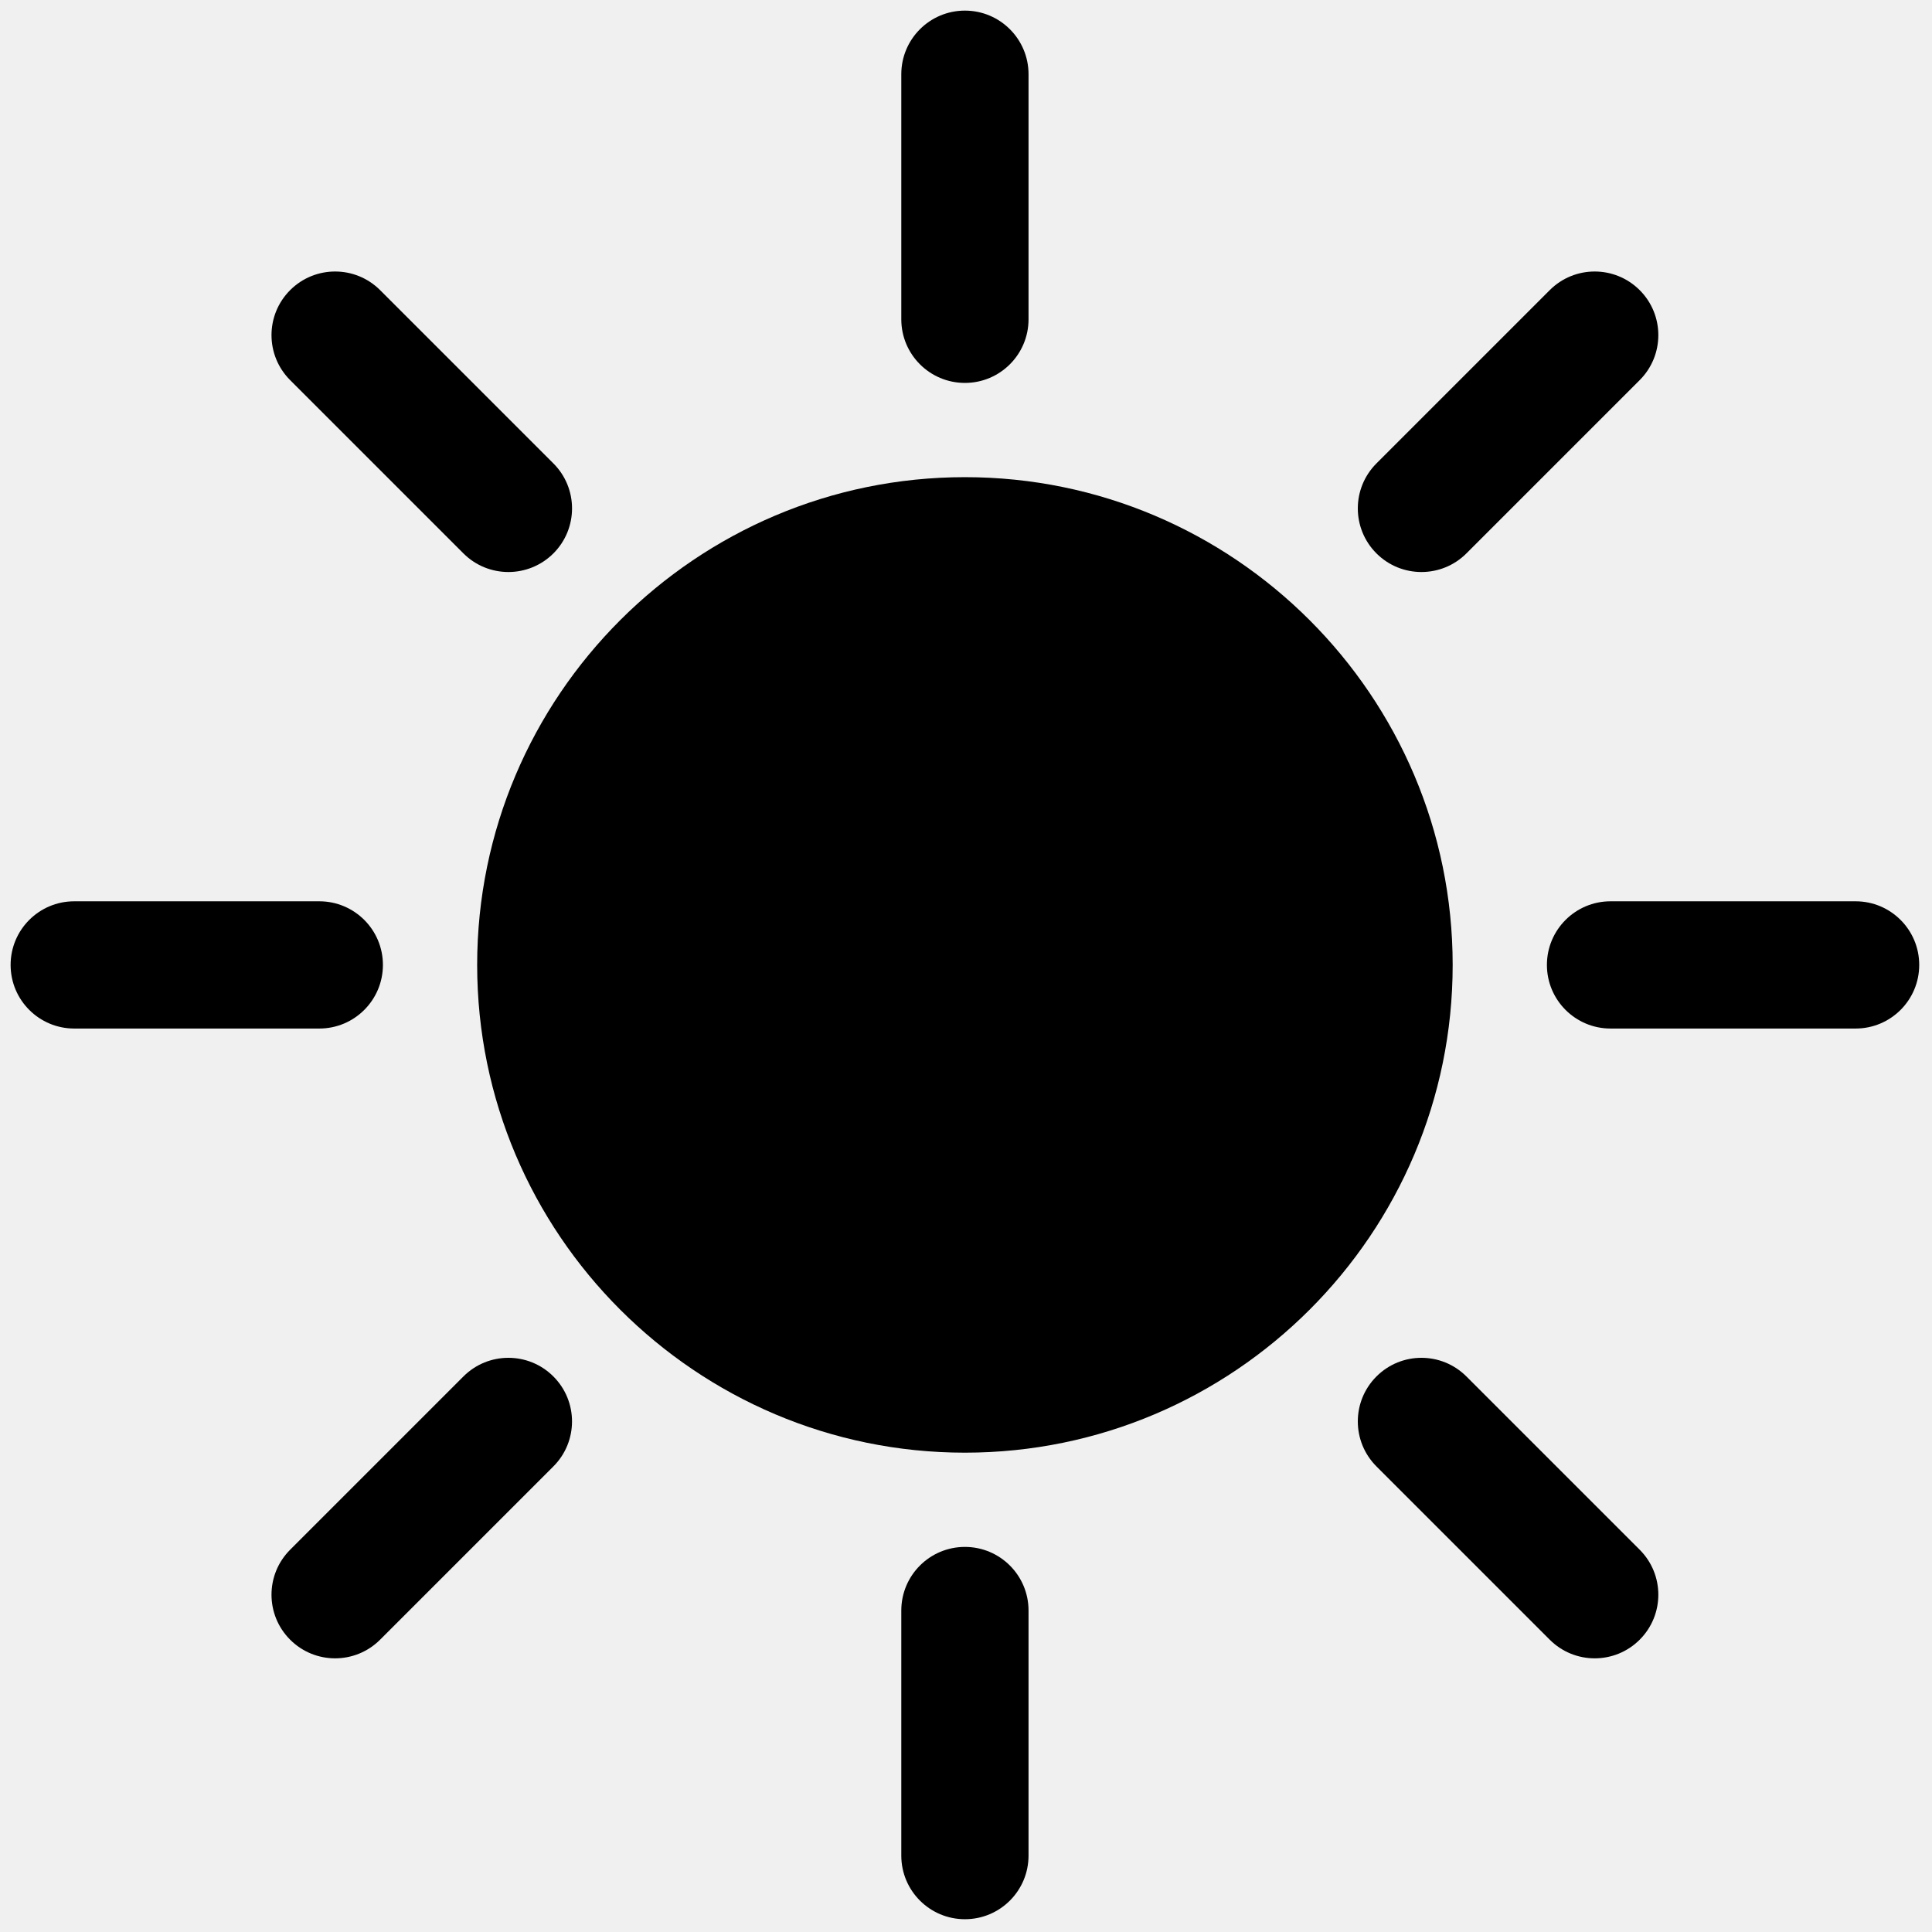
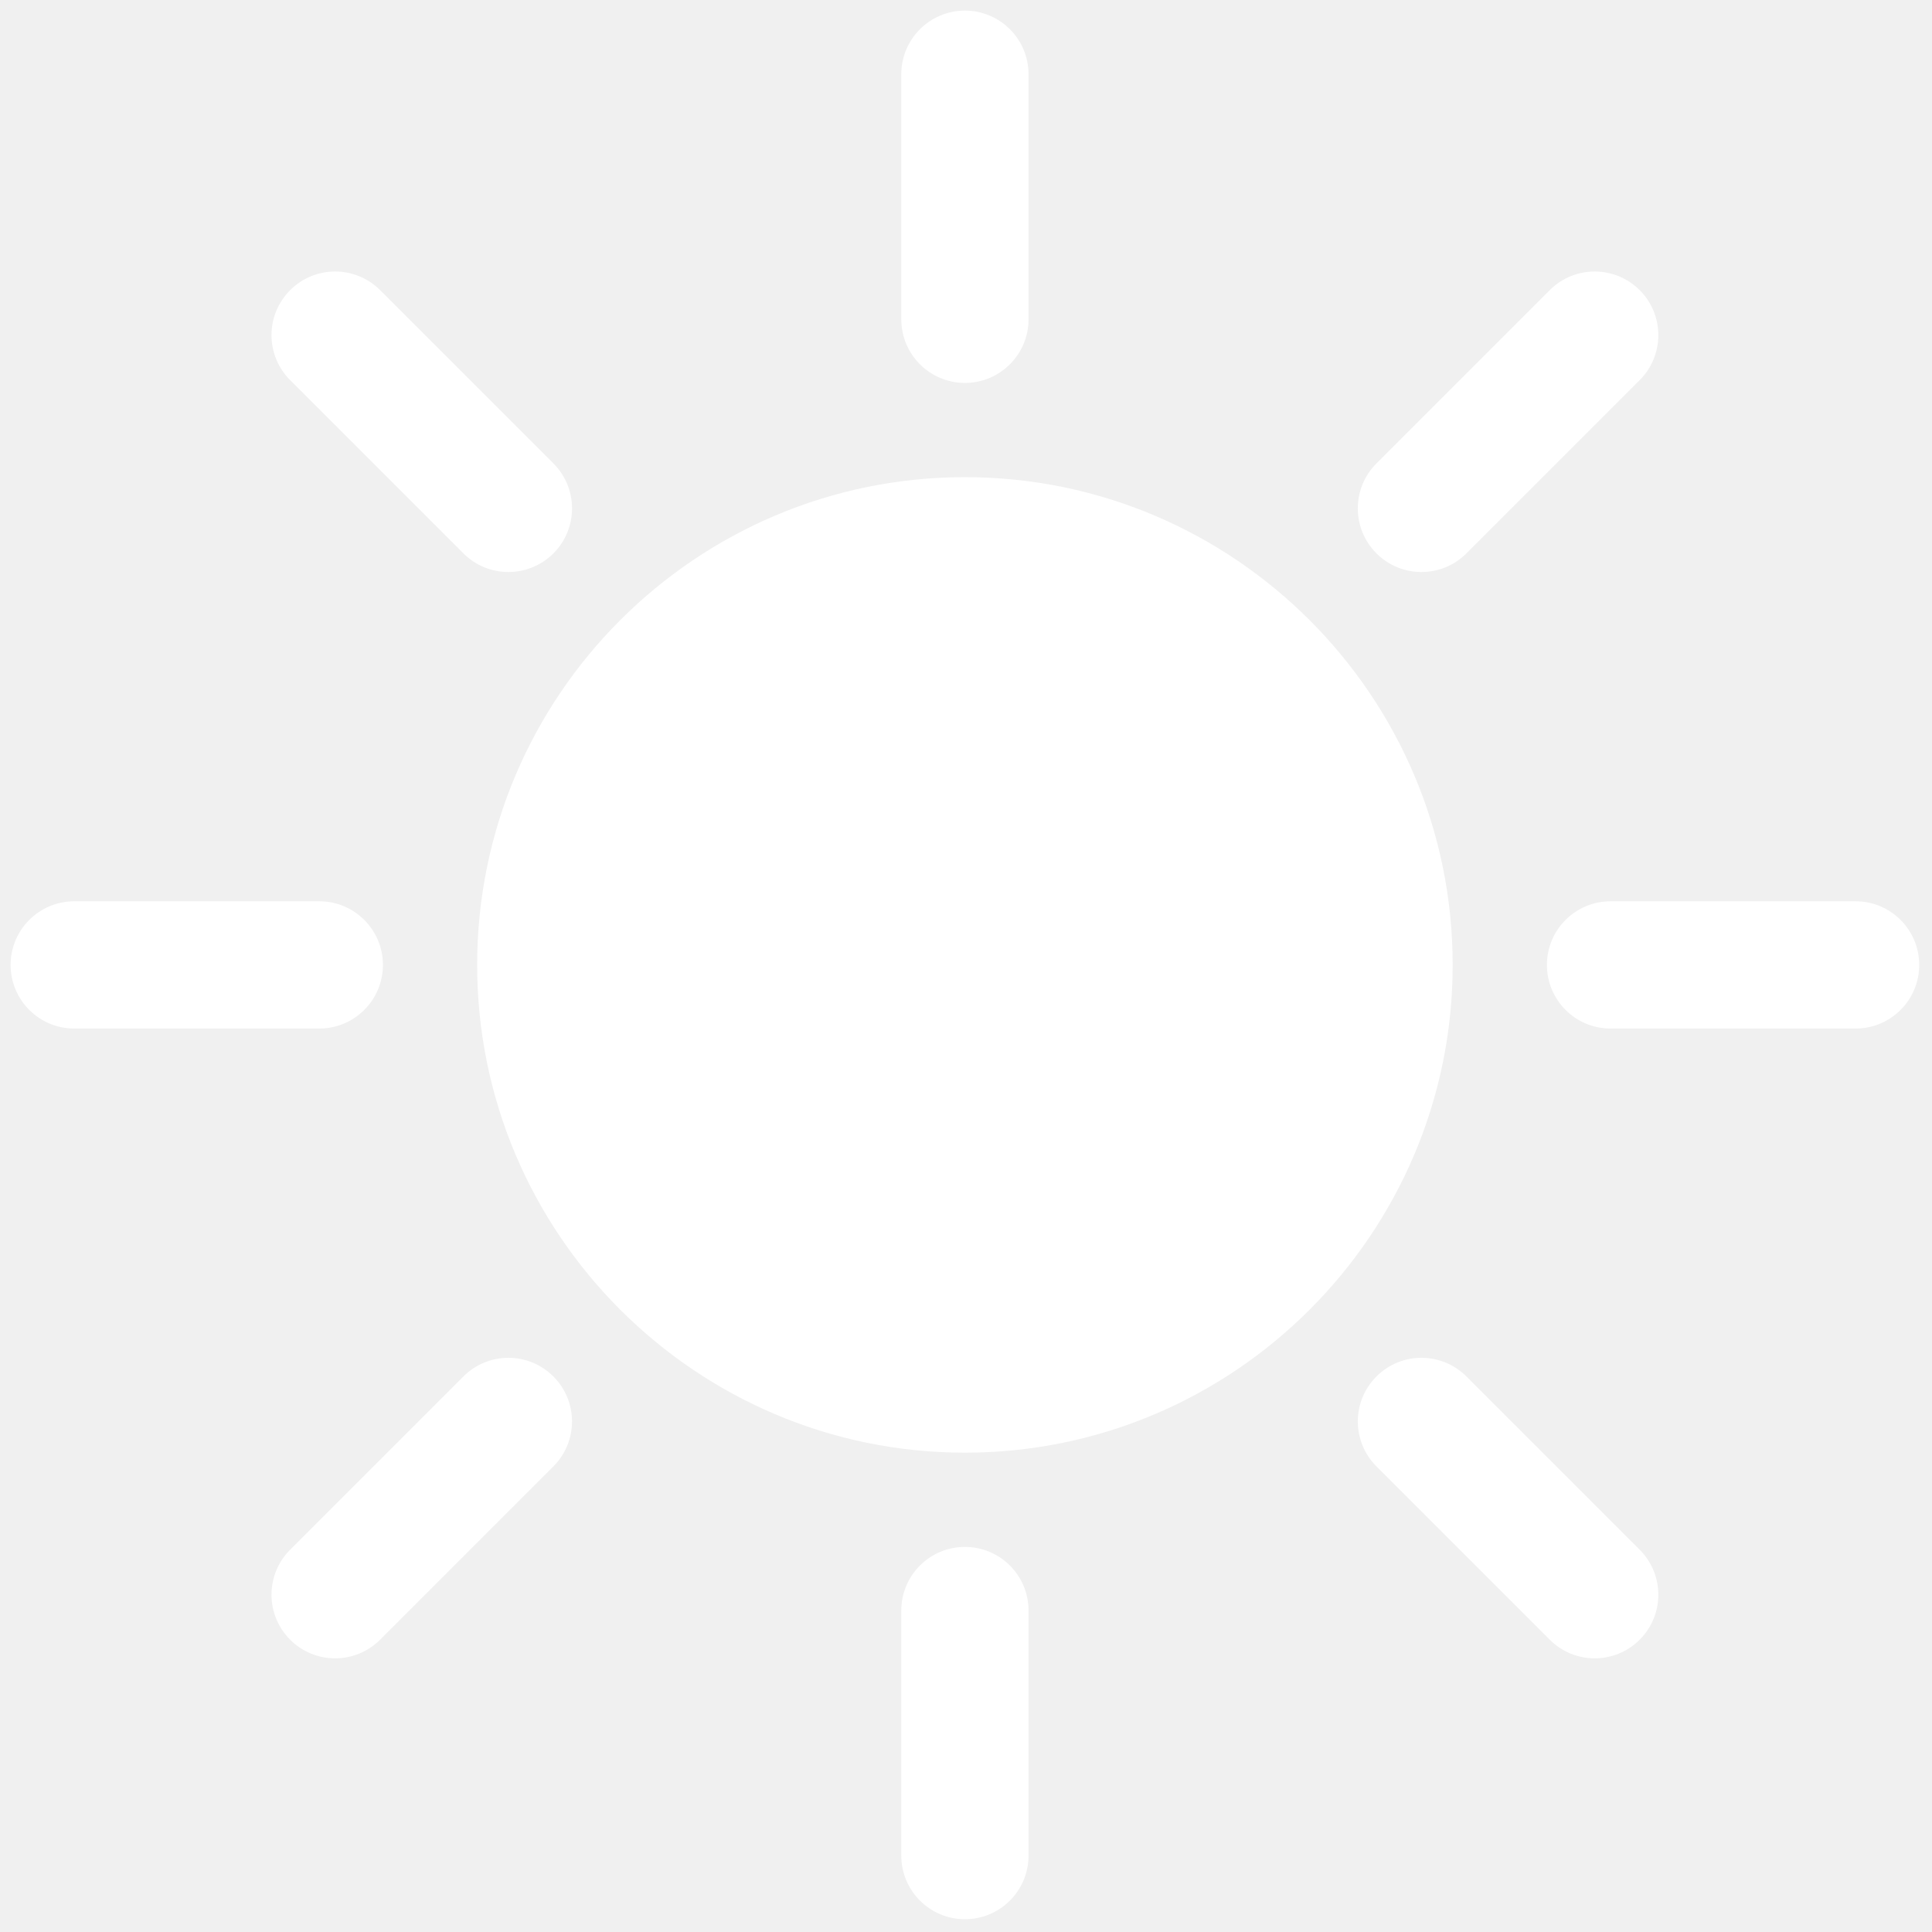
<svg xmlns="http://www.w3.org/2000/svg" version="1.1" width="256" height="256" viewBox="0 0 256 256" xml:space="preserve">
  <defs>
</defs>
  <g style="stroke: none; stroke-width: 0; stroke-dasharray: none; stroke-linecap: butt; stroke-linejoin: miter; stroke-miterlimit: 10; fill: none; fill-rule: nonzero; opacity: 1;" transform="translate(1.406593 1.406593) scale(2.81 2.81)">
-     <path d="M 45 68 c -12.682 0 -23 -10.317 -23 -23 c 0 -12.682 10.318 -23 23 -23 c 12.683 0 23 10.318 23 23 C 68 57.683 57.683 68 45 68 z" style="stroke: none; stroke-width: 1; stroke-dasharray: none; stroke-linecap: butt; stroke-linejoin: miter; stroke-miterlimit: 10; fill: rgb(0,0,0); fill-rule: nonzero; opacity: 1;" transform=" matrix(1 0 0 1 0 0) " stroke-linecap="round" />
-     <path d="M 45 17.556 c -1.657 0 -3 -1.343 -3 -3 V 3 c 0 -1.657 1.343 -3 3 -3 c 1.657 0 3 1.343 3 3 v 11.556 C 48 16.212 46.657 17.556 45 17.556 z" style="stroke: none; stroke-width: 1; stroke-dasharray: none; stroke-linecap: butt; stroke-linejoin: miter; stroke-miterlimit: 10; fill: rgb(0,0,0); fill-rule: nonzero; opacity: 1;" transform=" matrix(1 0 0 1 0 0) " stroke-linecap="round" />
-     <path d="M 45 90 c -1.657 0 -3 -1.343 -3 -3 V 75.444 c 0 -1.657 1.343 -3 3 -3 c 1.657 0 3 1.343 3 3 V 87 C 48 88.657 46.657 90 45 90 z" style="stroke: none; stroke-width: 1; stroke-dasharray: none; stroke-linecap: butt; stroke-linejoin: miter; stroke-miterlimit: 10; fill: rgb(0,0,0); fill-rule: nonzero; opacity: 1;" transform=" matrix(1 0 0 1 0 0) " stroke-linecap="round" />
-     <path d="M 14.556 48 H 3 c -1.657 0 -3 -1.343 -3 -3 c 0 -1.657 1.343 -3 3 -3 h 11.556 c 1.657 0 3 1.343 3 3 C 17.556 46.657 16.212 48 14.556 48 z" style="stroke: none; stroke-width: 1; stroke-dasharray: none; stroke-linecap: butt; stroke-linejoin: miter; stroke-miterlimit: 10; fill: rgb(0,0,0); fill-rule: nonzero; opacity: 1;" transform=" matrix(1 0 0 1 0 0) " stroke-linecap="round" />
-     <path d="M 87 48 H 75.444 c -1.657 0 -3 -1.343 -3 -3 c 0 -1.657 1.343 -3 3 -3 H 87 c 1.657 0 3 1.343 3 3 C 90 46.657 88.657 48 87 48 z" style="stroke: none; stroke-width: 1; stroke-dasharray: none; stroke-linecap: butt; stroke-linejoin: miter; stroke-miterlimit: 10; fill: rgb(0,0,0); fill-rule: nonzero; opacity: 1;" transform=" matrix(1 0 0 1 0 0) " stroke-linecap="round" />
-     <path d="M 66.527 26.473 c -0.768 0 -1.535 -0.293 -2.121 -0.878 c -1.172 -1.172 -1.172 -3.071 0 -4.243 l 8.171 -8.171 c 1.172 -1.172 3.07 -1.171 4.242 0 c 1.172 1.172 1.172 3.071 0 4.243 l -8.171 8.171 C 68.063 26.18 67.295 26.473 66.527 26.473 z" style="stroke: none; stroke-width: 1; stroke-dasharray: none; stroke-linecap: butt; stroke-linejoin: miter; stroke-miterlimit: 10; fill: rgb(0,0,0); fill-rule: nonzero; opacity: 1;" transform=" matrix(1 0 0 1 0 0) " stroke-linecap="round" />
-     <path d="M 15.302 77.698 c -0.768 0 -1.536 -0.293 -2.121 -0.879 c -1.172 -1.171 -1.172 -3.071 0 -4.242 l 8.171 -8.171 c 1.171 -1.172 3.071 -1.172 4.242 0 c 1.172 1.171 1.172 3.071 0 4.242 l -8.171 8.171 C 16.837 77.405 16.069 77.698 15.302 77.698 z" style="stroke: none; stroke-width: 1; stroke-dasharray: none; stroke-linecap: butt; stroke-linejoin: miter; stroke-miterlimit: 10; fill: rgb(0,0,0); fill-rule: nonzero; opacity: 1;" transform=" matrix(1 0 0 1 0 0) " stroke-linecap="round" />
-     <path d="M 23.473 26.473 c -0.768 0 -1.536 -0.293 -2.121 -0.878 l -8.171 -8.171 c -1.172 -1.172 -1.172 -3.071 0 -4.243 c 1.172 -1.172 3.072 -1.171 4.243 0 l 8.171 8.171 c 1.172 1.172 1.172 3.071 0 4.243 C 25.008 26.18 24.24 26.473 23.473 26.473 z" style="stroke: none; stroke-width: 1; stroke-dasharray: none; stroke-linecap: butt; stroke-linejoin: miter; stroke-miterlimit: 10; fill: rgb(0,0,0); fill-rule: nonzero; opacity: 1;" transform=" matrix(1 0 0 1 0 0) " stroke-linecap="round" />
-     <path d="M 74.698 77.698 c -0.768 0 -1.535 -0.293 -2.121 -0.879 l -8.171 -8.171 c -1.172 -1.171 -1.172 -3.071 0 -4.242 c 1.172 -1.172 3.07 -1.172 4.242 0 l 8.171 8.171 c 1.172 1.171 1.172 3.071 0 4.242 C 76.233 77.405 75.466 77.698 74.698 77.698 z" style="stroke: none; stroke-width: 1; stroke-dasharray: none; stroke-linecap: butt; stroke-linejoin: miter; stroke-miterlimit: 10; fill: rgb(0,0,0); fill-rule: nonzero; opacity: 1;" transform=" matrix(1 0 0 1 0 0) " stroke-linecap="round" />
+     <path d="M 45 68 c -12.682 0 -23 -10.317 -23 -23 c 0 -12.682 10.318 -23 23 -23 c 12.683 0 23 10.318 23 23 C 68 57.683 57.683 68 45 68 z" style="stroke: none; stroke-width: 1; stroke-dasharray: none; stroke-linecap: butt; stroke-linejoin: miter; stroke-miterlimit: 10; fill: white; fill-rule: nonzero; opacity: 1;" transform=" matrix(1 0 0 1 0 0) " stroke-linecap="round" />
+     <path d="M 45 17.556 c -1.657 0 -3 -1.343 -3 -3 V 3 c 0 -1.657 1.343 -3 3 -3 c 1.657 0 3 1.343 3 3 v 11.556 C 48 16.212 46.657 17.556 45 17.556 z" style="stroke: none; stroke-width: 1; stroke-dasharray: none; stroke-linecap: butt; stroke-linejoin: miter; stroke-miterlimit: 10; fill: white; fill-rule: nonzero; opacity: 1;" transform=" matrix(1 0 0 1 0 0) " stroke-linecap="round" />
+     <path d="M 45 90 c -1.657 0 -3 -1.343 -3 -3 V 75.444 c 0 -1.657 1.343 -3 3 -3 c 1.657 0 3 1.343 3 3 V 87 C 48 88.657 46.657 90 45 90 z" style="stroke: none; stroke-width: 1; stroke-dasharray: none; stroke-linecap: butt; stroke-linejoin: miter; stroke-miterlimit: 10; fill: white; fill-rule: nonzero; opacity: 1;" transform=" matrix(1 0 0 1 0 0) " stroke-linecap="round" />
+     <path d="M 14.556 48 H 3 c -1.657 0 -3 -1.343 -3 -3 c 0 -1.657 1.343 -3 3 -3 h 11.556 c 1.657 0 3 1.343 3 3 C 17.556 46.657 16.212 48 14.556 48 z" style="stroke: none; stroke-width: 1; stroke-dasharray: none; stroke-linecap: butt; stroke-linejoin: miter; stroke-miterlimit: 10; fill: white; fill-rule: nonzero; opacity: 1;" transform=" matrix(1 0 0 1 0 0) " stroke-linecap="round" />
+     <path d="M 87 48 H 75.444 c -1.657 0 -3 -1.343 -3 -3 c 0 -1.657 1.343 -3 3 -3 H 87 c 1.657 0 3 1.343 3 3 C 90 46.657 88.657 48 87 48 z" style="stroke: none; stroke-width: 1; stroke-dasharray: none; stroke-linecap: butt; stroke-linejoin: miter; stroke-miterlimit: 10; fill: white; fill-rule: nonzero; opacity: 1;" transform=" matrix(1 0 0 1 0 0) " stroke-linecap="round" />
+     <path d="M 66.527 26.473 c -0.768 0 -1.535 -0.293 -2.121 -0.878 c -1.172 -1.172 -1.172 -3.071 0 -4.243 l 8.171 -8.171 c 1.172 -1.172 3.07 -1.171 4.242 0 c 1.172 1.172 1.172 3.071 0 4.243 l -8.171 8.171 C 68.063 26.18 67.295 26.473 66.527 26.473 z" style="stroke: none; stroke-width: 1; stroke-dasharray: none; stroke-linecap: butt; stroke-linejoin: miter; stroke-miterlimit: 10; fill: white; fill-rule: nonzero; opacity: 1;" transform=" matrix(1 0 0 1 0 0) " stroke-linecap="round" />
+     <path d="M 15.302 77.698 c -0.768 0 -1.536 -0.293 -2.121 -0.879 c -1.172 -1.171 -1.172 -3.071 0 -4.242 l 8.171 -8.171 c 1.171 -1.172 3.071 -1.172 4.242 0 c 1.172 1.171 1.172 3.071 0 4.242 l -8.171 8.171 C 16.837 77.405 16.069 77.698 15.302 77.698 z" style="stroke: none; stroke-width: 1; stroke-dasharray: none; stroke-linecap: butt; stroke-linejoin: miter; stroke-miterlimit: 10; fill: white; fill-rule: nonzero; opacity: 1;" transform=" matrix(1 0 0 1 0 0) " stroke-linecap="round" />
+     <path d="M 23.473 26.473 c -0.768 0 -1.536 -0.293 -2.121 -0.878 l -8.171 -8.171 c -1.172 -1.172 -1.172 -3.071 0 -4.243 c 1.172 -1.172 3.072 -1.171 4.243 0 l 8.171 8.171 c 1.172 1.172 1.172 3.071 0 4.243 C 25.008 26.18 24.24 26.473 23.473 26.473 z" style="stroke: none; stroke-width: 1; stroke-dasharray: none; stroke-linecap: butt; stroke-linejoin: miter; stroke-miterlimit: 10; fill: white; fill-rule: nonzero; opacity: 1;" transform=" matrix(1 0 0 1 0 0) " stroke-linecap="round" />
+     <path d="M 74.698 77.698 c -0.768 0 -1.535 -0.293 -2.121 -0.879 l -8.171 -8.171 c -1.172 -1.171 -1.172 -3.071 0 -4.242 c 1.172 -1.172 3.07 -1.172 4.242 0 l 8.171 8.171 c 1.172 1.171 1.172 3.071 0 4.242 C 76.233 77.405 75.466 77.698 74.698 77.698 z" style="stroke: none; stroke-width: 1; stroke-dasharray: none; stroke-linecap: butt; stroke-linejoin: miter; stroke-miterlimit: 10; fill: white; fill-rule: nonzero; opacity: 1;" transform=" matrix(1 0 0 1 0 0) " stroke-linecap="round" />
  </g>
</svg>
